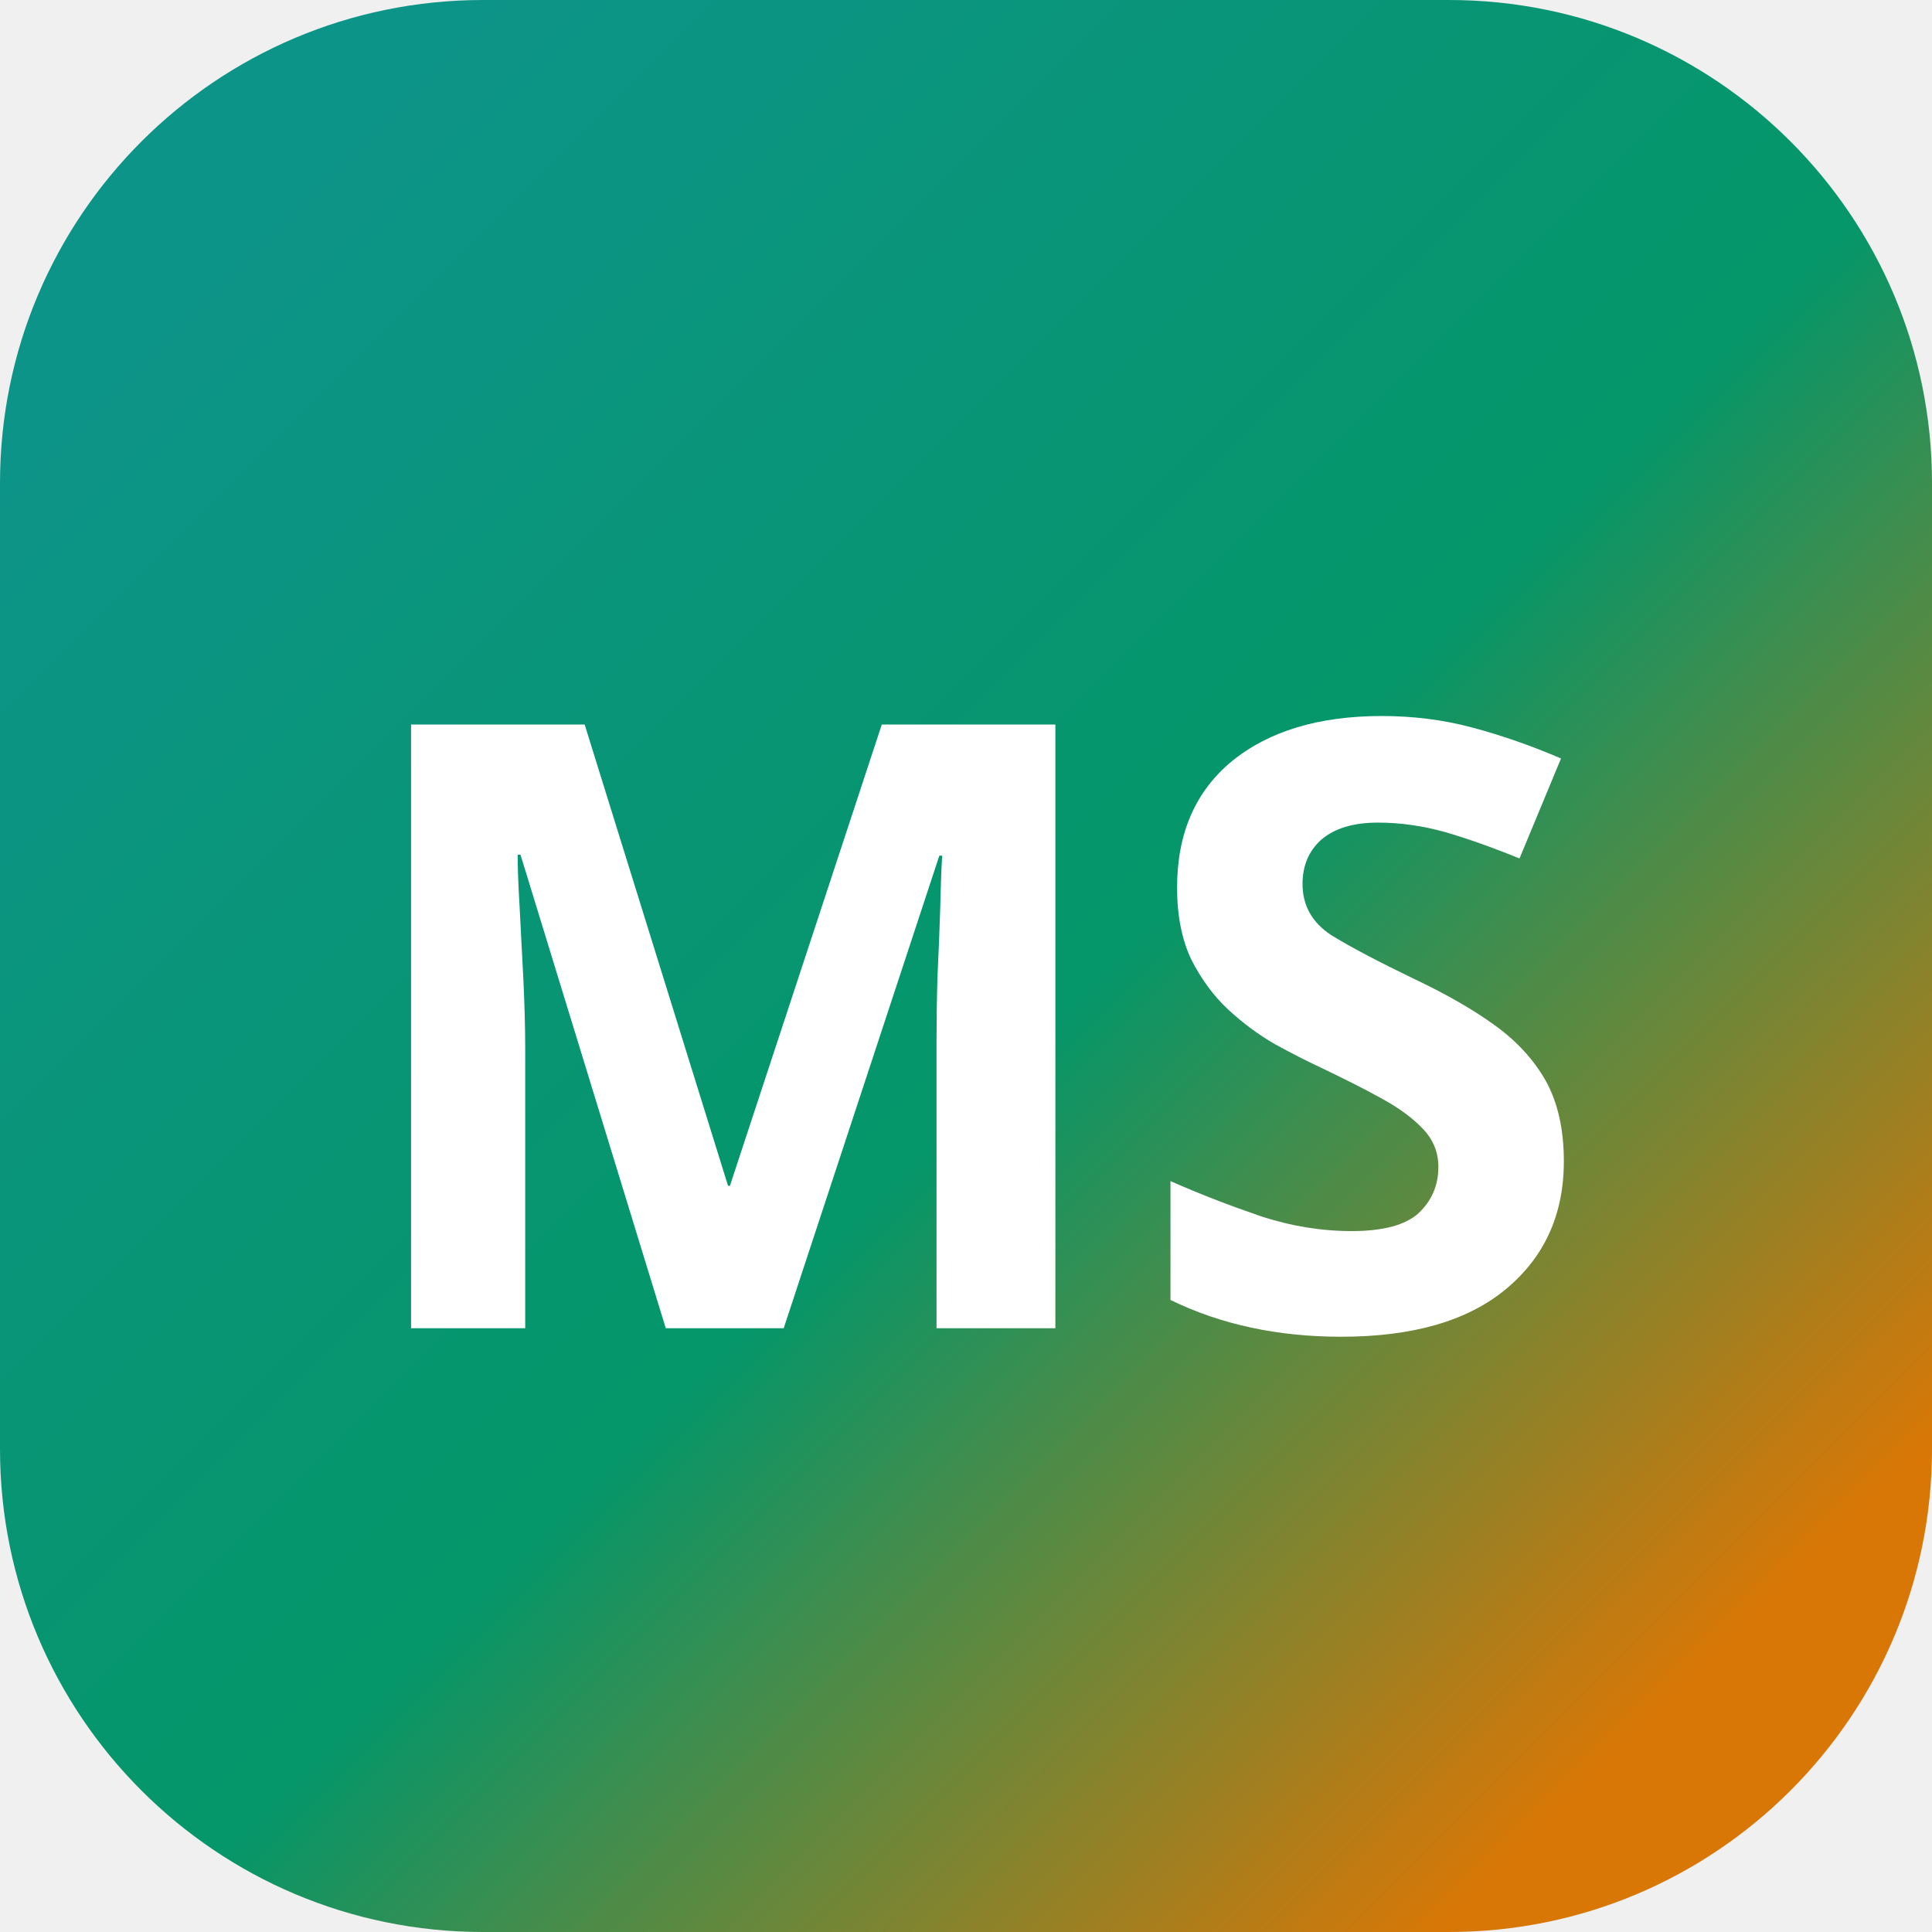
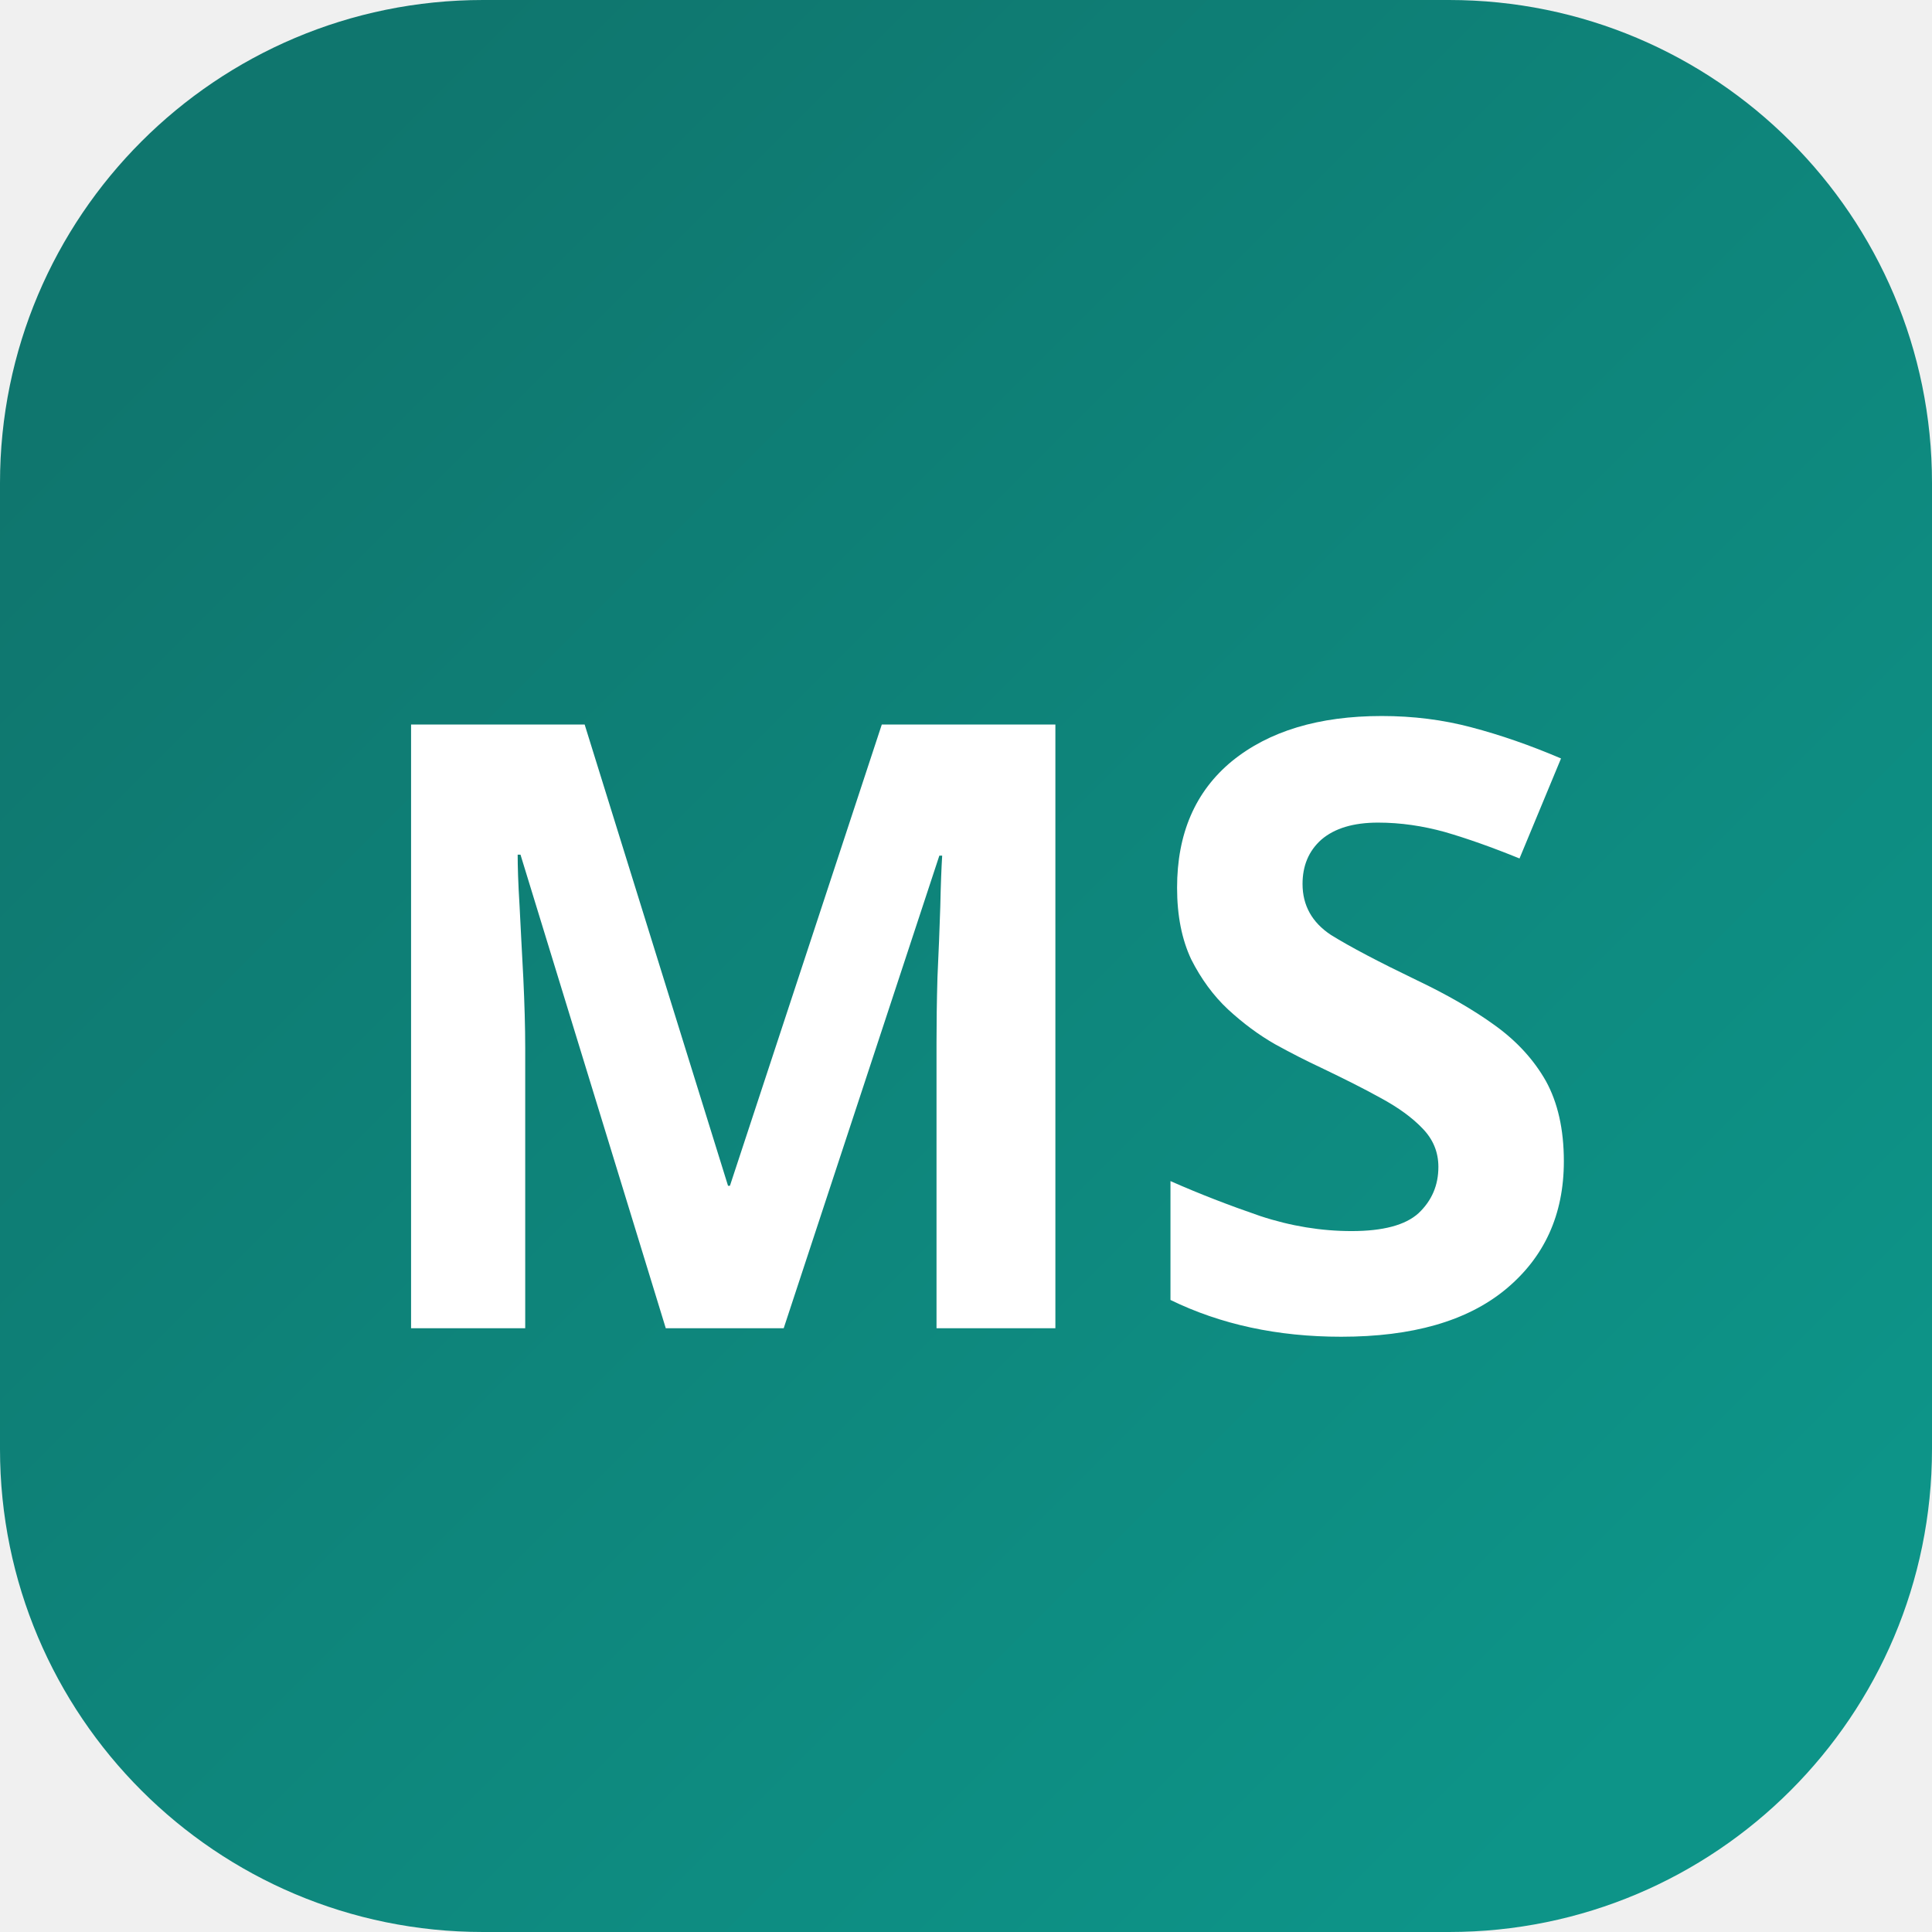
<svg xmlns="http://www.w3.org/2000/svg" viewBox="0 0 32 32" fill="none">
  <defs>
-     <linearGradient id="g" x1="4" y1="4" x2="28" y2="28" gradientUnits="userSpaceOnUse">
-       <stop stop-color="#0d9488" />
-       <stop offset="0.55" stop-color="#059669" />
-       <stop offset="1" stop-color="#d97706" />
+     <linearGradient id="ms" x1="4" y1="4" x2="28" y2="28" gradientUnits="userSpaceOnUse">
+       <stop stop-color="#0f766e" />
+       <stop offset="1" stop-color="#0d9488" />
    </linearGradient>
  </defs>
-   <rect width="32" height="32" rx="8" fill="url(#g)" />
+   <rect width="32" height="32" rx="8" fill="url(#ms)" />
  <text x="16" y="22" text-anchor="middle" fill="white" font-family="system-ui,sans-serif" font-size="14" font-weight="700">MS</text>
</svg>
